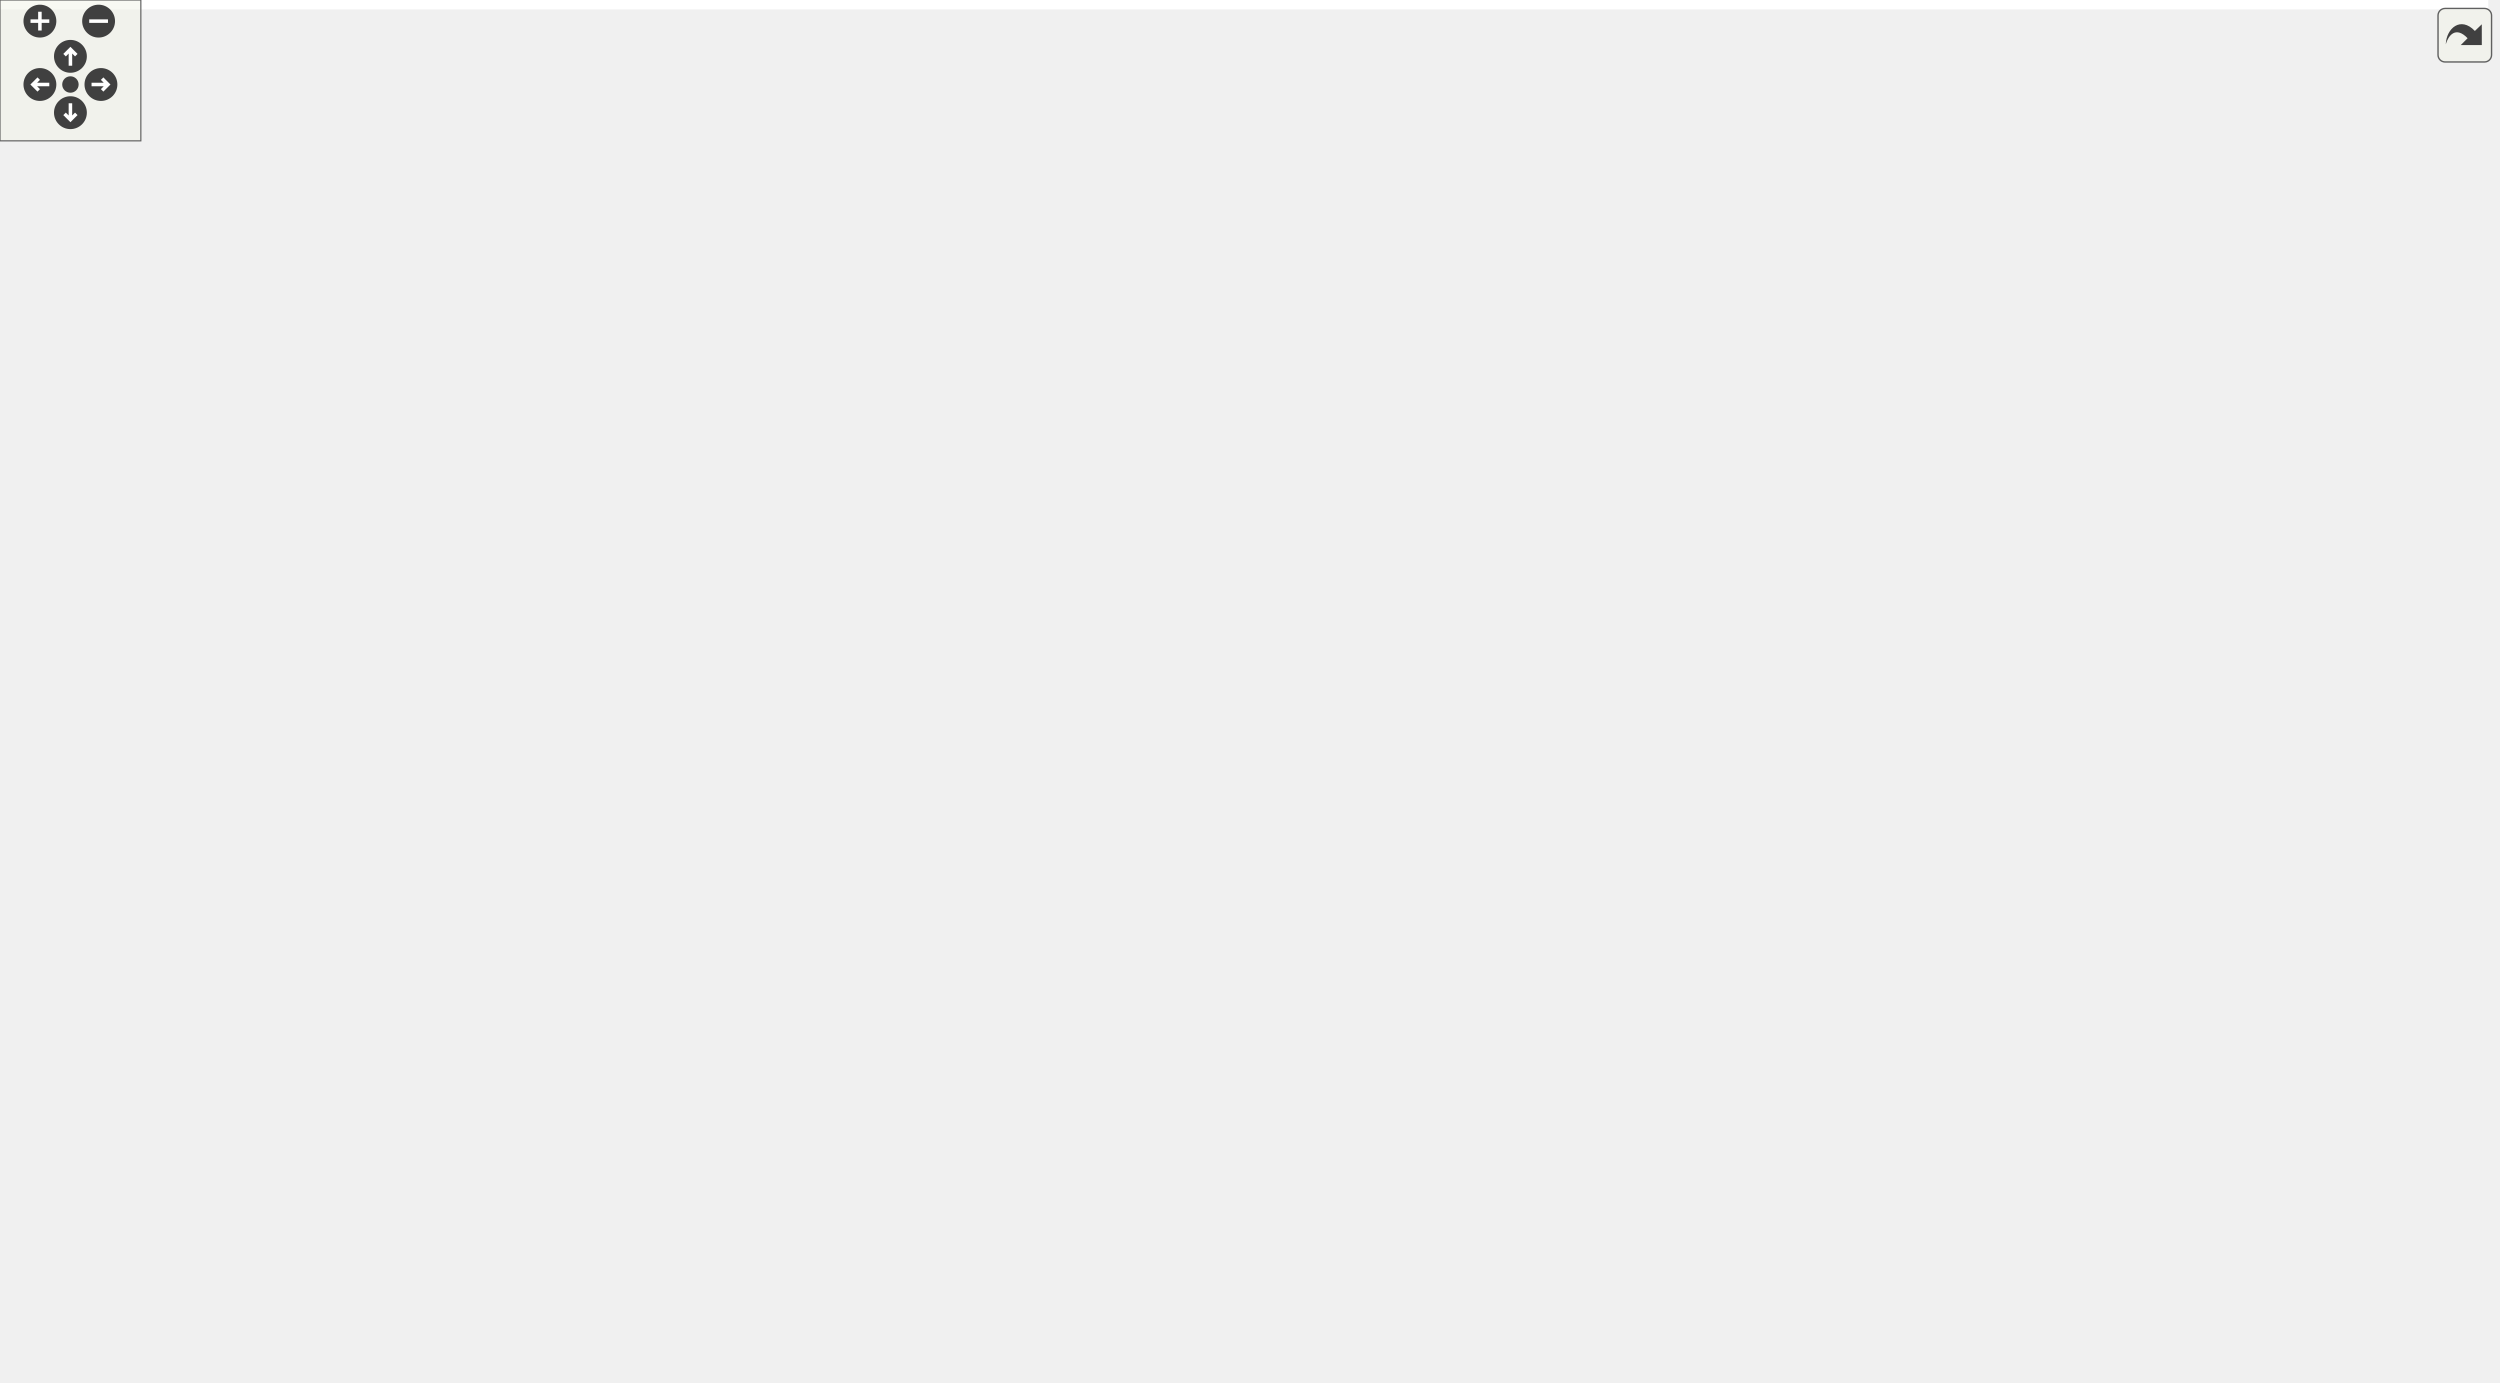
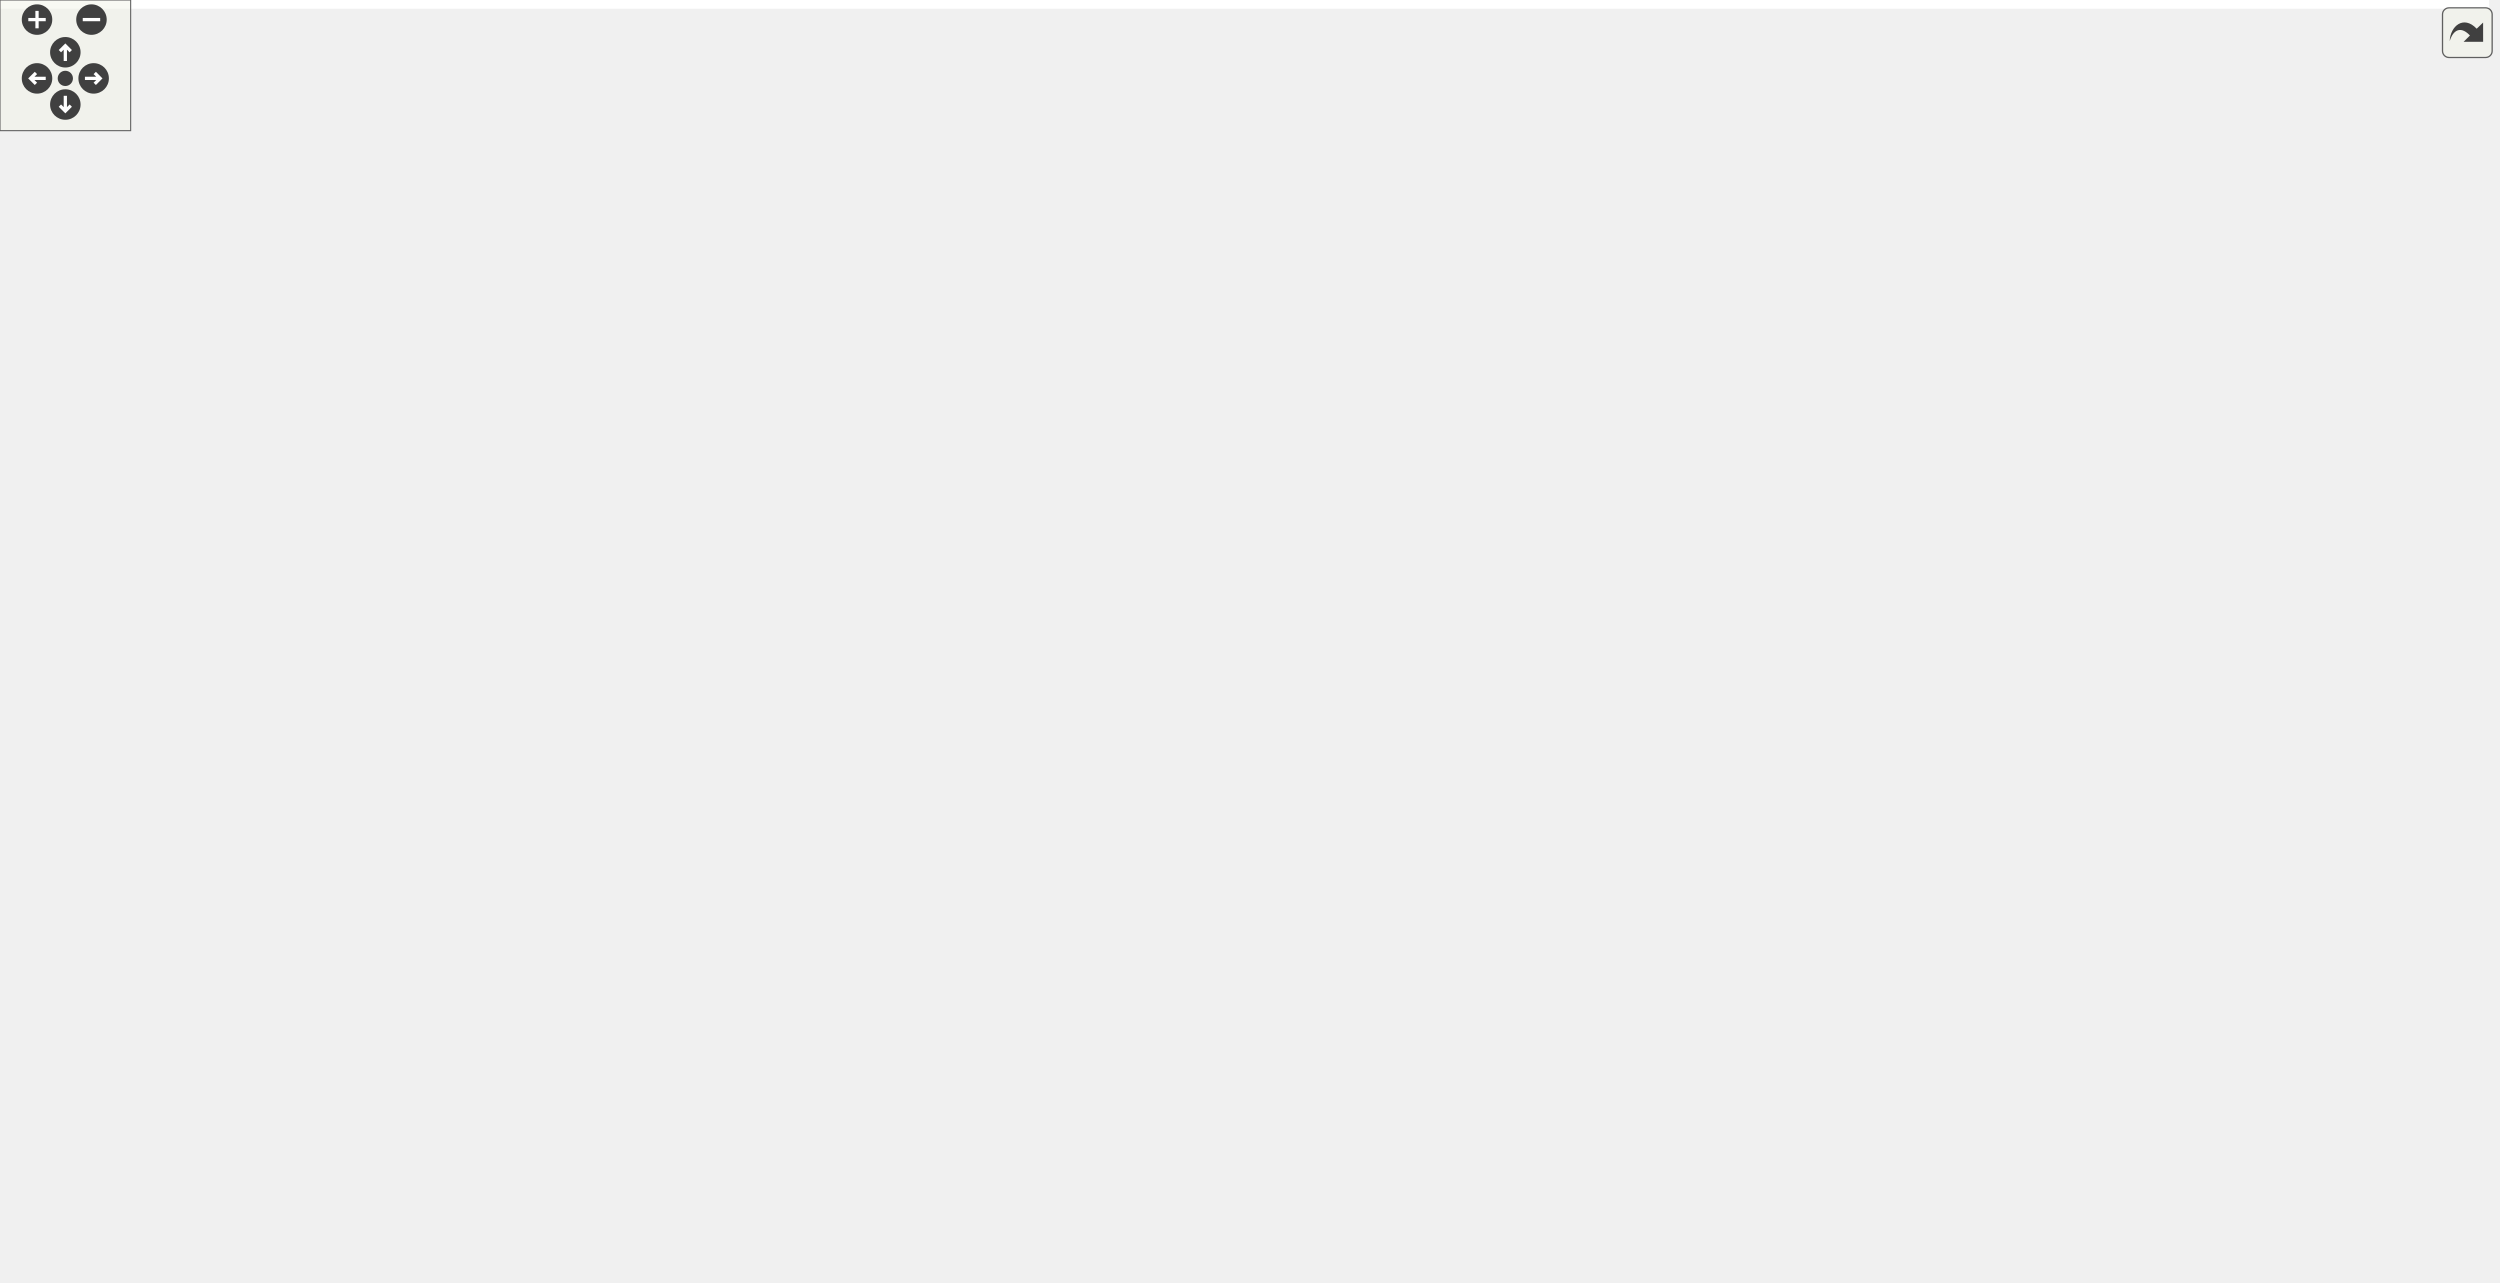
<svg xmlns="http://www.w3.org/2000/svg" xmlns:xlink="http://www.w3.org/1999/xlink" id="main" version="1.1" xml:space="preserve">
  <style type="text/css">
.edge:hover path { stroke: red; }
.edge:hover polygon { stroke: red; fill: red; }
</style>
  <defs>
    <circle id="rim" cx="0" cy="0" r="7" />
    <circle id="rim2" cx="0" cy="0" r="3.5" />
    <g id="zoomPlus">
      <use xlink:href="#rim" fill="#404040">
        <set attributeName="fill" to="#808080" begin="zoomplus.mouseover" end="zoomplus.mouseout" />
      </use>
      <path d="M-4,0h8M0,-4v8" fill="none" stroke="white" stroke-width="1.5" pointer-events="none" />
    </g>
    <g id="zoomMin">
      <use xlink:href="#rim" fill="#404040">
        <set attributeName="fill" to="#808080" begin="zoomminus.mouseover" end="zoomminus.mouseout" />
      </use>
      <path d="M-4,0h8" fill="none" stroke="white" stroke-width="1.5" pointer-events="none" />
    </g>
    <g id="dirArrow">
      <path fill="none" stroke="white" stroke-width="1.5" d="M0,-3.0v7 M-2.5,-0.5L0,-3.0L2.5,-0.5" />
    </g>
    <g id="resetDef">
      <use xlink:href="#rim2" fill="#404040">
        <set attributeName="fill" to="#808080" begin="reset.mouseover" end="reset.mouseout" />
      </use>
    </g>
  </defs>
  <svg id="graph" class="graph">
    <g id="viewport">
-       <polygon fill="#ffffff" stroke="transparent" points="-4,4 -4,-528 1060,-528 1060,4 -4,4" />
+       <polygon fill="#ffffff" stroke="transparent" points="-4,4 -4,-528 1143,-528 1143,4 -4,4" />
      <g id="node1" class="node">
        <g id="a_node1">
          <a xlink:title=" ">
-             <polygon fill="#bfbfbf" stroke="#000000" points="286,-504.5 286,-523.5 360,-523.5 360,-504.5 286,-504.5" />
-             <text text-anchor="middle" x="323" y="-511.5" font-family="Helvetica,sans-Serif" font-size="10.00" fill="#000000">parser/AST.c</text>
+             <polygon fill="#bfbfbf" stroke="#000000" points="813,-504.5 813,-523.5 887,-523.5 887,-504.5 813,-504.5" />
+             <text text-anchor="middle" x="850" y="-511.5" font-family="Helvetica,sans-Serif" font-size="10.00" fill="#000000">parser/AST.c</text>
          </a>
        </g>
      </g>
      <g id="node2" class="node">
        <g id="a_node2">
          <a xlink:href="AST_8h.html" target="_top" xlink:title=" ">
            <polygon fill="#ffffff" stroke="#000000" points="28,-392.5 28,-411.5 72,-411.5 72,-392.5 28,-392.5" />
            <text text-anchor="middle" x="50" y="-399.5" font-family="Helvetica,sans-Serif" font-size="10.00" fill="#000000">AST.h</text>
          </a>
        </g>
      </g>
      <g id="edge1" class="edge">
-         <path fill="none" stroke="#191970" d="M285.618,-509.284C231.154,-501.898 133.186,-486.514 103,-468 84.297,-456.529 69.383,-435.99 60.2,-420.862" />
-         <polygon fill="#191970" stroke="#191970" points="63.034,-418.77 55.01,-411.851 56.968,-422.263 63.034,-418.77" />
+         <path fill="none" stroke="#191970" d="M812.726,-510.865C701.457,-501.114 362.292,-468.535 86,-412 84.749,-411.744 83.477,-411.468 82.196,-411.177" />
+         <polygon fill="#191970" stroke="#191970" points="82.902,-407.746 72.352,-408.724 81.209,-414.538 82.902,-407.746" />
      </g>
      <g id="node3" class="node">
        <g id="a_node3">
          <a xlink:title=" ">
-             <polygon fill="#ffffff" stroke="#bfbfbf" points="147.5,-.5 147.5,-19.5 196.5,-19.5 196.5,-.5 147.5,-.5" />
-             <text text-anchor="middle" x="172" y="-7.5" font-family="Helvetica,sans-Serif" font-size="10.00" fill="#000000">stdint.h</text>
-           </a>
-         </g>
-       </g>
-       <g id="edge40" class="edge">
-         <path fill="none" stroke="#191970" d="M285.575,-509.417C226.182,-501.742 113.344,-485.41 77,-468 36.35,-448.527 0,-447.073 0,-402 0,-402 0,-402 0,-122 0,-56.993 87.347,-27.76 137.55,-16.326" />
-         <polygon fill="#191970" stroke="#191970" points="138.32,-19.741 147.357,-14.211 136.843,-12.899 138.32,-19.741" />
+             <polygon fill="#ffffff" stroke="#bfbfbf" points="88.5,-.5 88.5,-19.5 137.5,-19.5 137.5,-.5 88.5,-.5" />
+             <text text-anchor="middle" x="113" y="-7.5" font-family="Helvetica,sans-Serif" font-size="10.00" fill="#000000">stdint.h</text>
+           </a>
+         </g>
+       </g>
+       <g id="edge43" class="edge">
+         <path fill="none" stroke="#191970" d="M812.93,-513.08C649.329,-508.536 0,-485.26 0,-402 0,-402 0,-402 0,-122 0,-75.544 48.774,-41.787 82.234,-24.095" />
+         <polygon fill="#191970" stroke="#191970" points="83.882,-27.184 91.213,-19.534 80.712,-20.943 83.882,-27.184" />
      </g>
      <g id="node4" class="node">
        <g id="a_node4">
          <a xlink:href="token_8h.html" target="_top" xlink:title=" ">
-             <polygon fill="#ffffff" stroke="#000000" points="298.5,-336.5 298.5,-355.5 347.5,-355.5 347.5,-336.5 298.5,-336.5" />
-             <text text-anchor="middle" x="323" y="-343.5" font-family="Helvetica,sans-Serif" font-size="10.00" fill="#000000">token.h</text>
-           </a>
-         </g>
-       </g>
-       <g id="edge38" class="edge">
-         <path fill="none" stroke="#191970" d="M323,-504.486C323,-477.929 323,-402.565 323,-366.166" />
-         <polygon fill="#191970" stroke="#191970" points="326.5,-365.828 323,-355.828 319.5,-365.828 326.5,-365.828" />
+             <polygon fill="#ffffff" stroke="#000000" points="436.5,-336.5 436.5,-355.5 485.5,-355.5 485.5,-336.5 436.5,-336.5" />
+             <text text-anchor="middle" x="461" y="-343.5" font-family="Helvetica,sans-Serif" font-size="10.00" fill="#000000">token.h</text>
+           </a>
+         </g>
+       </g>
+       <g id="edge41" class="edge">
+         <path fill="none" stroke="#191970" d="M827.971,-504.486C762.599,-476.253 569.5,-392.859 492.865,-359.762" />
+         <polygon fill="#191970" stroke="#191970" points="493.838,-356.369 483.269,-355.618 491.062,-362.796 493.838,-356.369" />
      </g>
      <g id="node11" class="node">
        <g id="a_node11">
          <a xlink:title=" ">
-             <polygon fill="#ffffff" stroke="#bfbfbf" points="821,-.5 821,-19.5 877,-19.5 877,-.5 821,-.5" />
-             <text text-anchor="middle" x="849" y="-7.5" font-family="Helvetica,sans-Serif" font-size="10.00" fill="#000000">stdbool.h</text>
-           </a>
-         </g>
-       </g>
-       <g id="edge39" class="edge">
-         <path fill="none" stroke="#191970" d="M360.246,-511.868C459.327,-505.979 727.695,-488.561 814,-468 892.038,-449.409 982,-482.222 982,-402 982,-402 982,-402 982,-122 982,-71.909 926.119,-39.698 886.801,-23.233" />
-         <polygon fill="#191970" stroke="#191970" points="887.79,-19.859 877.206,-19.386 885.185,-26.356 887.79,-19.859" />
+             <polygon fill="#ffffff" stroke="#bfbfbf" points="828,-.5 828,-19.5 884,-19.5 884,-.5 828,-.5" />
+             <text text-anchor="middle" x="856" y="-7.5" font-family="Helvetica,sans-Serif" font-size="10.00" fill="#000000">stdbool.h</text>
+           </a>
+         </g>
+       </g>
+       <g id="edge42" class="edge">
+         <path fill="none" stroke="#191970" d="M887.45,-511.239C949.049,-504.437 1065,-481.124 1065,-402 1065,-402 1065,-402 1065,-122 1065,-45.496 954.858,-21.044 894.488,-13.387" />
+         <polygon fill="#191970" stroke="#191970" points="894.526,-9.868 884.187,-12.182 893.712,-16.82 894.526,-9.868" />
      </g>
      <g id="node13" class="node">
        <g id="a_node13">
          <a xlink:title=" ">
-             <polygon fill="#ffffff" stroke="#bfbfbf" points="636,-56.5 636,-75.5 684,-75.5 684,-56.5 636,-56.5" />
-             <text text-anchor="middle" x="660" y="-63.5" font-family="Helvetica,sans-Serif" font-size="10.00" fill="#000000">stdlib.h</text>
-           </a>
-         </g>
-       </g>
-       <g id="edge42" class="edge">
-         <path fill="none" stroke="#191970" d="M360.448,-511.24C494.709,-500.853 944,-461.637 944,-402 944,-402 944,-402 944,-234 944,-119.103 769.677,-81.12 694.182,-70.058" />
-         <polygon fill="#191970" stroke="#191970" points="694.601,-66.583 684.214,-68.671 693.636,-73.516 694.601,-66.583" />
-       </g>
-       <g id="node19" class="node">
-         <g id="a_node19">
+             <polygon fill="#ffffff" stroke="#bfbfbf" points="946,-56.5 946,-75.5 994,-75.5 994,-56.5 946,-56.5" />
+             <text text-anchor="middle" x="970" y="-63.5" font-family="Helvetica,sans-Serif" font-size="10.00" fill="#000000">stdlib.h</text>
+           </a>
+         </g>
+       </g>
+       <g id="edge45" class="edge">
+         <path fill="none" stroke="#191970" d="M887.105,-507.648C939.007,-496.395 1027,-467.638 1027,-402 1027,-402 1027,-402 1027,-234 1027,-177.273 997.496,-115.212 980.942,-84.855" />
+         <polygon fill="#191970" stroke="#191970" points="983.826,-82.842 975.885,-75.829 977.719,-86.263 983.826,-82.842" />
+       </g>
+       <g id="node20" class="node">
+         <g id="a_node20">
          <a xlink:href="parser_8h.html" target="_top" xlink:title=" ">
-             <polygon fill="#ffffff" stroke="#000000" points="112.5,-448.5 112.5,-467.5 163.5,-467.5 163.5,-448.5 112.5,-448.5" />
-             <text text-anchor="middle" x="138" y="-455.5" font-family="Helvetica,sans-Serif" font-size="10.00" fill="#000000">parser.h</text>
-           </a>
-         </g>
-       </g>
-       <g id="edge31" class="edge">
-         <path fill="none" stroke="#191970" d="M291.197,-504.373C258.523,-494.483 207.757,-479.116 173.72,-468.812" />
-         <polygon fill="#191970" stroke="#191970" points="174.317,-465.337 163.732,-465.789 172.289,-472.036 174.317,-465.337" />
-       </g>
-       <g id="node21" class="node">
-         <g id="a_node21">
-           <a xlink:title=" ">
-             <polygon fill="#ffffff" stroke="#bfbfbf" points="1010,-448.5 1010,-467.5 1056,-467.5 1056,-448.5 1010,-448.5" />
-             <text text-anchor="middle" x="1033" y="-455.5" font-family="Helvetica,sans-Serif" font-size="10.00" fill="#000000">stdio.h</text>
-           </a>
-         </g>
-       </g>
-       <g id="edge41" class="edge">
-         <path fill="none" stroke="#191970" d="M360.13,-512.421C482.444,-507.071 871.981,-488.792 996,-468 997.255,-467.79 998.529,-467.555 999.812,-467.3" />
-         <polygon fill="#191970" stroke="#191970" points="1000.697,-470.689 1009.665,-465.048 999.136,-463.865 1000.697,-470.689" />
+             <polygon fill="#ffffff" stroke="#000000" points="824.5,-448.5 824.5,-467.5 875.5,-467.5 875.5,-448.5 824.5,-448.5" />
+             <text text-anchor="middle" x="850" y="-455.5" font-family="Helvetica,sans-Serif" font-size="10.00" fill="#000000">parser.h</text>
+           </a>
+         </g>
+       </g>
+       <g id="edge34" class="edge">
+         <path fill="none" stroke="#191970" d="M850,-504.245C850,-496.938 850,-486.694 850,-477.705" />
+         <polygon fill="#191970" stroke="#191970" points="853.5,-477.643 850,-467.643 846.5,-477.643 853.5,-477.643" />
+       </g>
+       <g id="node22" class="node">
+         <g id="a_node22">
+           <a xlink:title=" ">
+             <polygon fill="#ffffff" stroke="#bfbfbf" points="1093,-448.5 1093,-467.5 1139,-467.5 1139,-448.5 1093,-448.5" />
+             <text text-anchor="middle" x="1116" y="-455.5" font-family="Helvetica,sans-Serif" font-size="10.00" fill="#000000">stdio.h</text>
+           </a>
+         </g>
+       </g>
+       <g id="edge44" class="edge">
+         <path fill="none" stroke="#191970" d="M887.048,-507.334C932.466,-498.983 1011.698,-483.836 1079,-468 1080.275,-467.7 1081.573,-467.387 1082.883,-467.065" />
+         <polygon fill="#191970" stroke="#191970" points="1084.151,-470.353 1092.967,-464.476 1082.411,-463.572 1084.151,-470.353" />
      </g>
      <g id="edge2" class="edge">
-         <path fill="none" stroke="#191970" d="M50.86,-392.421C52.519,-373.08 56,-327.971 56,-290 56,-290 56,-290 56,-122 56,-89.778 63.963,-79.507 86,-56 100.266,-40.783 120.716,-29.559 138.095,-22.009" />
-         <polygon fill="#191970" stroke="#191970" points="139.459,-25.233 147.375,-18.191 136.796,-18.759 139.459,-25.233" />
+         <path fill="none" stroke="#191970" d="M48.281,-392.449C44.963,-373.157 38,-328.134 38,-290 38,-290 38,-290 38,-122 38,-90.787 44.561,-81.886 62,-56 69.703,-44.566 80.851,-34.077 90.762,-26.011" />
+         <polygon fill="#191970" stroke="#191970" points="92.951,-28.743 98.692,-19.839 88.651,-23.219 92.951,-28.743" />
      </g>
      <g id="edge3" class="edge">
-         <path fill="none" stroke="#191970" d="M72.341,-397.417C119.934,-387.654 231.606,-364.748 288.448,-353.088" />
-         <polygon fill="#191970" stroke="#191970" points="289.303,-356.485 298.395,-351.047 287.896,-349.628 289.303,-356.485" />
-       </g>
-       <g id="edge30" class="edge">
-         <path fill="none" stroke="#191970" d="M298.396,-339.562C256.548,-326.957 176,-294.8 176,-234 176,-234 176,-234 176,-178 176,-124.473 173.946,-61.38 172.781,-29.926" />
-         <polygon fill="#191970" stroke="#191970" points="176.276,-29.705 172.398,-19.845 169.281,-29.971 176.276,-29.705" />
+         <path fill="none" stroke="#191970" d="M72.097,-398.989C139.745,-389.772 344.383,-361.889 426.427,-350.711" />
+         <polygon fill="#191970" stroke="#191970" points="427.052,-354.158 436.488,-349.34 426.107,-347.222 427.052,-354.158" />
+       </g>
+       <g id="edge33" class="edge">
+         <path fill="none" stroke="#191970" d="M436.323,-343.446C357.048,-334.567 114,-301.814 114,-234 114,-234 114,-234 114,-122 114,-89.71 113.579,-52.186 113.284,-29.804" />
+         <polygon fill="#191970" stroke="#191970" points="116.78,-29.539 113.143,-19.588 109.781,-29.635 116.78,-29.539" />
      </g>
      <g id="node5" class="node">
        <g id="a_node5">
          <a xlink:href="builtins_8h.html" target="_top" xlink:title=" ">
-             <polygon fill="#ffffff" stroke="#000000" points="394,-280.5 394,-299.5 450,-299.5 450,-280.5 394,-280.5" />
-             <text text-anchor="middle" x="422" y="-287.5" font-family="Helvetica,sans-Serif" font-size="10.00" fill="#000000">builtins.h</text>
+             <polygon fill="#ffffff" stroke="#000000" points="433,-280.5 433,-299.5 489,-299.5 489,-280.5 433,-280.5" />
+             <text text-anchor="middle" x="461" y="-287.5" font-family="Helvetica,sans-Serif" font-size="10.00" fill="#000000">builtins.h</text>
          </a>
        </g>
      </g>
      <g id="edge4" class="edge">
-         <path fill="none" stroke="#191970" d="M340.245,-336.245C355.576,-327.573 378.22,-314.764 395.792,-304.825" />
-         <polygon fill="#191970" stroke="#191970" points="397.972,-307.613 404.953,-299.643 394.526,-301.52 397.972,-307.613" />
-       </g>
-       <g id="edge29" class="edge">
-         <path fill="none" stroke="#191970" d="M347.834,-343.581C454.452,-332.87 868,-287.852 868,-234 868,-234 868,-234 868,-122 868,-89.269 860.015,-51.905 854.398,-29.672" />
-         <polygon fill="#191970" stroke="#191970" points="857.729,-28.576 851.803,-19.793 850.958,-30.355 857.729,-28.576" />
+         <path fill="none" stroke="#191970" d="M461,-336.245C461,-328.938 461,-318.694 461,-309.705" />
+         <polygon fill="#191970" stroke="#191970" points="464.5,-309.643 461,-299.643 457.5,-309.643 464.5,-309.643" />
+       </g>
+       <g id="edge32" class="edge">
+         <path fill="none" stroke="#191970" d="M485.623,-345.242C579.945,-341.684 913,-322.829 913,-234 913,-234 913,-234 913,-122 913,-85.183 888.232,-48.238 871.35,-27.331" />
+         <polygon fill="#191970" stroke="#191970" points="874.013,-25.06 864.906,-19.646 868.649,-29.557 874.013,-25.06" />
      </g>
      <g id="node6" class="node">
        <g id="a_node6">
          <a xlink:href="builtinutils_8h.html" target="_top" xlink:title=" ">
-             <polygon fill="#ffffff" stroke="#000000" points="293,-.5 293,-19.5 361,-19.5 361,-.5 293,-.5" />
-             <text text-anchor="middle" x="327" y="-7.5" font-family="Helvetica,sans-Serif" font-size="10.00" fill="#000000">builtinutils.h</text>
+             <polygon fill="#ffffff" stroke="#000000" points="156,-.5 156,-19.5 224,-19.5 224,-.5 156,-.5" />
+             <text text-anchor="middle" x="190" y="-7.5" font-family="Helvetica,sans-Serif" font-size="10.00" fill="#000000">builtinutils.h</text>
          </a>
        </g>
      </g>
      <g id="edge5" class="edge">
-         <path fill="none" stroke="#191970" d="M393.763,-285.931C352.448,-279.334 278.713,-264.903 263,-244 211.838,-175.939 281.396,-69.442 312.912,-27.662" />
-         <polygon fill="#191970" stroke="#191970" points="315.833,-29.606 319.173,-19.551 310.292,-25.329 315.833,-29.606" />
+         <path fill="none" stroke="#191970" d="M432.852,-289.388C370.974,-287.402 226.132,-279.031 195,-244 140.638,-182.83 168.714,-73.084 183.165,-29.048" />
+         <polygon fill="#191970" stroke="#191970" points="186.486,-30.155 186.408,-19.56 179.862,-27.891 186.486,-30.155" />
      </g>
      <g id="node7" class="node">
        <g id="a_node7">
-           <a xlink:href="helios__code_8h.html" target="_top" xlink:title=" ">
-             <polygon fill="#ffffff" stroke="#000000" points="416.5,-224.5 416.5,-243.5 493.5,-243.5 493.5,-224.5 416.5,-224.5" />
-             <text text-anchor="middle" x="455" y="-231.5" font-family="Helvetica,sans-Serif" font-size="10.00" fill="#000000">helios_code.h</text>
+           <a xlink:href="helios__boolean_8h.html" target="_top" xlink:title=" ">
+             <polygon fill="#ffffff" stroke="#000000" points="682.5,-224.5 682.5,-243.5 771.5,-243.5 771.5,-224.5 682.5,-224.5" />
+             <text text-anchor="middle" x="727" y="-231.5" font-family="Helvetica,sans-Serif" font-size="10.00" fill="#000000">helios_boolean.h</text>
          </a>
        </g>
      </g>
      <g id="edge6" class="edge">
-         <path fill="none" stroke="#191970" d="M427.748,-280.245C432.243,-272.617 438.625,-261.788 444.082,-252.527" />
-         <polygon fill="#191970" stroke="#191970" points="447.256,-254.035 449.318,-243.643 441.225,-250.481 447.256,-254.035" />
+         <path fill="none" stroke="#191970" d="M489.467,-284.007C532.996,-274.843 616.882,-257.183 672.409,-245.493" />
+         <polygon fill="#191970" stroke="#191970" points="673.366,-248.868 682.431,-243.383 671.924,-242.018 673.366,-248.868" />
      </g>
      <g id="node8" class="node">
        <g id="a_node8">
          <a xlink:href="helios__object_8h.html" target="_top" xlink:title=" ">
-             <polygon fill="#ffffff" stroke="#000000" points="414,-168.5 414,-187.5 496,-187.5 496,-168.5 414,-168.5" />
-             <text text-anchor="middle" x="455" y="-175.5" font-family="Helvetica,sans-Serif" font-size="10.00" fill="#000000">helios_object.h</text>
-           </a>
-         </g>
-       </g>
-       <g id="edge23" class="edge">
-         <path fill="none" stroke="#191970" d="M416.412,-280.26C409.623,-267.072 400.009,-243.003 408,-224 412.998,-212.115 422.731,-201.765 432.05,-193.908" />
-         <polygon fill="#191970" stroke="#191970" points="434.296,-196.595 440.003,-187.669 429.975,-191.087 434.296,-196.595" />
+             <polygon fill="#ffffff" stroke="#000000" points="454,-168.5 454,-187.5 536,-187.5 536,-168.5 454,-168.5" />
+             <text text-anchor="middle" x="495" y="-175.5" font-family="Helvetica,sans-Serif" font-size="10.00" fill="#000000">helios_object.h</text>
+           </a>
+         </g>
+       </g>
+       <g id="edge26" class="edge">
+         <path fill="none" stroke="#191970" d="M455.382,-280.247C448.56,-267.046 438.909,-242.961 447,-224 452.116,-212.012 462.058,-201.65 471.573,-193.811" />
+         <polygon fill="#191970" stroke="#191970" points="473.88,-196.453 479.693,-187.595 469.625,-190.895 473.88,-196.453" />
      </g>
      <g id="node10" class="node">
        <g id="a_node10">
          <a xlink:href="helios__memory_8h.html" target="_top" xlink:title=" ">
-             <polygon fill="#ffffff" stroke="#000000" points="377,-56.5 377,-75.5 467,-75.5 467,-56.5 377,-56.5" />
-             <text text-anchor="middle" x="422" y="-63.5" font-family="Helvetica,sans-Serif" font-size="10.00" fill="#000000">helios_memory.h</text>
-           </a>
-         </g>
-       </g>
-       <g id="edge26" class="edge">
-         <path fill="none" stroke="#191970" d="M450.1,-288.792C535.404,-284.84 787.029,-270.973 811,-244 911.274,-131.169 607.131,-85.3 477.523,-71.187" />
-         <polygon fill="#191970" stroke="#191970" points="477.703,-67.686 467.389,-70.11 476.963,-74.647 477.703,-67.686" />
+             <polygon fill="#ffffff" stroke="#000000" points="221,-56.5 221,-75.5 311,-75.5 311,-56.5 221,-56.5" />
+             <text text-anchor="middle" x="266" y="-63.5" font-family="Helvetica,sans-Serif" font-size="10.00" fill="#000000">helios_memory.h</text>
+           </a>
+         </g>
+       </g>
+       <g id="edge29" class="edge">
+         <path fill="none" stroke="#191970" d="M432.85,-289.211C373.21,-286.884 237.27,-277.898 209,-244 168.575,-195.527 222.49,-117.95 250.72,-83.483" />
+         <polygon fill="#191970" stroke="#191970" points="253.513,-85.599 257.271,-75.692 248.156,-81.094 253.513,-85.599" />
      </g>
      <g id="node14" class="node">
        <g id="a_node14">
-           <a xlink:href="helios__float_8h.html" target="_top" xlink:title=" ">
-             <polygon fill="#ffffff" stroke="#000000" points="512,-224.5 512,-243.5 586,-243.5 586,-224.5 512,-224.5" />
-             <text text-anchor="middle" x="549" y="-231.5" font-family="Helvetica,sans-Serif" font-size="10.00" fill="#000000">helios_float.h</text>
-           </a>
-         </g>
-       </g>
-       <g id="edge16" class="edge">
-         <path fill="none" stroke="#191970" d="M443.832,-280.373C464.31,-271.344 495.14,-257.749 518.132,-247.611" />
-         <polygon fill="#191970" stroke="#191970" points="519.715,-250.738 527.453,-243.501 516.891,-244.333 519.715,-250.738" />
+           <a xlink:href="helios__code_8h.html" target="_top" xlink:title=" ">
+             <polygon fill="#ffffff" stroke="#000000" points="456.5,-224.5 456.5,-243.5 533.5,-243.5 533.5,-224.5 456.5,-224.5" />
+             <text text-anchor="middle" x="495" y="-231.5" font-family="Helvetica,sans-Serif" font-size="10.00" fill="#000000">helios_code.h</text>
+           </a>
+         </g>
+       </g>
+       <g id="edge17" class="edge">
+         <path fill="none" stroke="#191970" d="M466.922,-280.245C471.603,-272.537 478.267,-261.56 483.929,-252.235" />
+         <polygon fill="#191970" stroke="#191970" points="486.947,-254.007 489.146,-243.643 480.964,-250.374 486.947,-254.007" />
      </g>
      <g id="node15" class="node">
        <g id="a_node15">
-           <a xlink:href="helios__hashmap_8h.html" target="_top" xlink:title=" ">
-             <polygon fill="#ffffff" stroke="#000000" points="706.5,-224.5 706.5,-243.5 801.5,-243.5 801.5,-224.5 706.5,-224.5" />
-             <text text-anchor="middle" x="754" y="-231.5" font-family="Helvetica,sans-Serif" font-size="10.00" fill="#000000">helios_hashmap.h</text>
-           </a>
-         </g>
-       </g>
-       <g id="edge18" class="edge">
-         <path fill="none" stroke="#191970" d="M450.12,-285.372C498.255,-277.433 599.789,-260.617 696.477,-244.079" />
-         <polygon fill="#191970" stroke="#191970" points="697.153,-247.514 706.419,-242.377 695.972,-240.615 697.153,-247.514" />
+           <a xlink:href="helios__float_8h.html" target="_top" xlink:title=" ">
+             <polygon fill="#ffffff" stroke="#000000" points="552,-224.5 552,-243.5 626,-243.5 626,-224.5 552,-224.5" />
+             <text text-anchor="middle" x="589" y="-231.5" font-family="Helvetica,sans-Serif" font-size="10.00" fill="#000000">helios_float.h</text>
+           </a>
+         </g>
+       </g>
+       <g id="edge19" class="edge">
+         <path fill="none" stroke="#191970" d="M483.004,-280.373C503.644,-271.344 534.716,-257.749 557.889,-247.611" />
+         <polygon fill="#191970" stroke="#191970" points="559.524,-250.716 567.283,-243.501 556.719,-244.303 559.524,-250.716" />
      </g>
      <g id="node16" class="node">
        <g id="a_node16">
-           <a xlink:href="helios__integer_8h.html" target="_top" xlink:title=" ">
-             <polygon fill="#ffffff" stroke="#000000" points="604,-224.5 604,-243.5 688,-243.5 688,-224.5 604,-224.5" />
-             <text text-anchor="middle" x="646" y="-231.5" font-family="Helvetica,sans-Serif" font-size="10.00" fill="#000000">helios_integer.h</text>
+           <a xlink:href="helios__hashmap_8h.html" target="_top" xlink:title=" ">
+             <polygon fill="#ffffff" stroke="#000000" points="789.5,-224.5 789.5,-243.5 884.5,-243.5 884.5,-224.5 789.5,-224.5" />
+             <text text-anchor="middle" x="837" y="-231.5" font-family="Helvetica,sans-Serif" font-size="10.00" fill="#000000">helios_hashmap.h</text>
          </a>
        </g>
      </g>
      <g id="edge21" class="edge">
-         <path fill="none" stroke="#191970" d="M450.37,-282.908C487.473,-273.632 553.024,-257.244 597.941,-246.015" />
-         <polygon fill="#191970" stroke="#191970" points="598.905,-249.382 607.758,-243.561 597.207,-242.591 598.905,-249.382" />
+         <path fill="none" stroke="#191970" d="M489.301,-286.26C543.524,-279.024 666.043,-262.336 779.147,-244.261" />
+         <polygon fill="#191970" stroke="#191970" points="780.041,-247.662 789.36,-242.621 778.931,-240.751 780.041,-247.662" />
      </g>
      <g id="node17" class="node">
        <g id="a_node17">
-           <a xlink:href="helios__string_8h.html" target="_top" xlink:title=" ">
-             <polygon fill="#ffffff" stroke="#000000" points="280,-224.5 280,-243.5 360,-243.5 360,-224.5 280,-224.5" />
-             <text text-anchor="middle" x="320" y="-231.5" font-family="Helvetica,sans-Serif" font-size="10.00" fill="#000000">helios_string.h</text>
+           <a xlink:href="helios__integer_8h.html" target="_top" xlink:title=" ">
+             <polygon fill="#ffffff" stroke="#000000" points="218,-224.5 218,-243.5 302,-243.5 302,-224.5 218,-224.5" />
+             <text text-anchor="middle" x="260" y="-231.5" font-family="Helvetica,sans-Serif" font-size="10.00" fill="#000000">helios_integer.h</text>
          </a>
        </g>
      </g>
      <g id="edge24" class="edge">
-         <path fill="none" stroke="#191970" d="M404.233,-280.245C388.291,-271.493 364.674,-258.527 346.501,-248.55" />
-         <polygon fill="#191970" stroke="#191970" points="348.014,-245.387 337.563,-243.643 344.645,-251.523 348.014,-245.387" />
+         <path fill="none" stroke="#191970" d="M432.628,-282.095C399.18,-272.776 343.202,-257.181 304.087,-246.283" />
+         <polygon fill="#191970" stroke="#191970" points="304.854,-242.863 294.282,-243.551 302.976,-249.607 304.854,-242.863" />
      </g>
      <g id="node18" class="node">
        <g id="a_node18">
+           <a xlink:href="helios__string_8h.html" target="_top" xlink:title=" ">
+             <polygon fill="#ffffff" stroke="#000000" points="320,-224.5 320,-243.5 400,-243.5 400,-224.5 320,-224.5" />
+             <text text-anchor="middle" x="360" y="-231.5" font-family="Helvetica,sans-Serif" font-size="10.00" fill="#000000">helios_string.h</text>
+           </a>
+         </g>
+       </g>
+       <g id="edge27" class="edge">
+         <path fill="none" stroke="#191970" d="M443.407,-280.245C427.621,-271.493 404.236,-258.527 386.241,-248.55" />
+         <polygon fill="#191970" stroke="#191970" points="387.834,-245.431 377.391,-243.643 384.44,-251.553 387.834,-245.431" />
+       </g>
+       <g id="node19" class="node">
+         <g id="a_node19">
          <a xlink:href="serialize_8h.html" target="_top" xlink:title=" ">
-             <polygon fill="#ffffff" stroke="#000000" points="311.5,-168.5 311.5,-187.5 372.5,-187.5 372.5,-168.5 311.5,-168.5" />
-             <text text-anchor="middle" x="342" y="-175.5" font-family="Helvetica,sans-Serif" font-size="10.00" fill="#000000">serialize.h</text>
-           </a>
-         </g>
-       </g>
-       <g id="edge27" class="edge">
-         <path fill="none" stroke="#191970" d="M393.858,-285.485C354.369,-278.509 285.681,-263.819 271,-244 255.9,-223.614 283.2,-204.352 308.203,-191.959" />
-         <polygon fill="#191970" stroke="#191970" points="310.015,-194.975 317.58,-187.557 307.041,-188.638 310.015,-194.975" />
+             <polygon fill="#ffffff" stroke="#000000" points="589.5,-168.5 589.5,-187.5 650.5,-187.5 650.5,-168.5 589.5,-168.5" />
+             <text text-anchor="middle" x="620" y="-175.5" font-family="Helvetica,sans-Serif" font-size="10.00" fill="#000000">serialize.h</text>
+           </a>
+         </g>
+       </g>
+       <g id="edge30" class="edge">
+         <path fill="none" stroke="#191970" d="M489.298,-286.68C533.902,-280.8 617.319,-266.962 635,-244 645.484,-230.384 639.094,-210.785 631.688,-196.482" />
+         <polygon fill="#191970" stroke="#191970" points="634.593,-194.512 626.593,-187.566 628.515,-197.985 634.593,-194.512" />
      </g>
      <g id="edge7" class="edge">
-         <path fill="none" stroke="#191970" d="M455,-224.245C455,-216.938 455,-206.694 455,-197.705" />
-         <polygon fill="#191970" stroke="#191970" points="458.5,-197.643 455,-187.643 451.5,-197.643 458.5,-197.643" />
+         <path fill="none" stroke="#191970" d="M687.381,-224.437C647.843,-214.893 586.993,-200.205 544.342,-189.91" />
+         <polygon fill="#191970" stroke="#191970" points="544.997,-186.468 534.455,-187.524 543.355,-193.272 544.997,-186.468" />
+       </g>
+       <g id="edge16" class="edge">
+         <path fill="none" stroke="#191970" d="M732.543,-224.375C752.267,-190.126 819.257,-73.802 845.414,-28.382" />
+         <polygon fill="#191970" stroke="#191970" points="848.52,-30.002 850.478,-19.589 842.454,-26.508 848.52,-30.002" />
      </g>
      <g id="node9" class="node">
        <g id="a_node9">
          <a xlink:href="helios__type_8h.html" target="_top" xlink:title=" ">
-             <polygon fill="#ffffff" stroke="#000000" points="385,-112.5 385,-131.5 459,-131.5 459,-112.5 385,-112.5" />
-             <text text-anchor="middle" x="422" y="-119.5" font-family="Helvetica,sans-Serif" font-size="10.00" fill="#000000">helios_type.h</text>
+             <polygon fill="#ffffff" stroke="#000000" points="458,-112.5 458,-131.5 532,-131.5 532,-112.5 458,-112.5" />
+             <text text-anchor="middle" x="495" y="-119.5" font-family="Helvetica,sans-Serif" font-size="10.00" fill="#000000">helios_type.h</text>
          </a>
        </g>
      </g>
      <g id="edge8" class="edge">
-         <path fill="none" stroke="#191970" d="M449.252,-168.245C444.757,-160.617 438.375,-149.788 432.918,-140.527" />
-         <polygon fill="#191970" stroke="#191970" points="435.775,-138.481 427.682,-131.643 429.744,-142.035 435.775,-138.481" />
+         <path fill="none" stroke="#191970" d="M495,-168.245C495,-160.938 495,-150.694 495,-141.705" />
+         <polygon fill="#191970" stroke="#191970" points="498.5,-141.643 495,-131.643 491.5,-141.643 498.5,-141.643" />
      </g>
      <g id="edge14" class="edge">
-         <path fill="none" stroke="#191970" d="M400.685,-112.451C356.313,-92.572 253.887,-46.685 202.526,-23.676" />
-         <polygon fill="#191970" stroke="#191970" points="203.818,-20.419 193.261,-19.525 200.956,-26.808 203.818,-20.419" />
+         <path fill="none" stroke="#191970" d="M457.828,-117.943C391.644,-110.394 256.183,-93.37 212,-76 181.492,-64.006 150.764,-41.52 131.813,-26.159" />
+         <polygon fill="#191970" stroke="#191970" points="133.91,-23.351 123.977,-19.666 129.444,-28.741 133.91,-23.351" />
      </g>
      <g id="edge9" class="edge">
-         <path fill="none" stroke="#191970" d="M422,-112.246C422,-104.938 422,-94.694 422,-85.705" />
-         <polygon fill="#191970" stroke="#191970" points="425.5,-85.643 422,-75.643 418.5,-85.643 425.5,-85.643" />
+         <path fill="none" stroke="#191970" d="M457.953,-112.94C419.045,-103.426 357.676,-88.419 314.835,-77.942" />
+         <polygon fill="#191970" stroke="#191970" points="315.455,-74.491 304.909,-75.515 313.792,-81.29 315.455,-74.491" />
      </g>
      <g id="edge15" class="edge">
-         <path fill="none" stroke="#191970" d="M459.188,-113.25C504.817,-102.514 581.552,-84.458 625.781,-74.052" />
-         <polygon fill="#191970" stroke="#191970" points="626.827,-77.401 635.759,-71.704 625.223,-70.587 626.827,-77.401" />
+         <path fill="none" stroke="#191970" d="M532.273,-117.606C622.025,-107.024 849.117,-80.251 935.724,-70.041" />
+         <polygon fill="#191970" stroke="#191970" points="936.286,-73.499 945.807,-68.852 935.466,-66.547 936.286,-73.499" />
      </g>
      <g id="edge13" class="edge">
-         <path fill="none" stroke="#191970" d="M379.308,-56.437C330.531,-45.511 251.655,-27.843 206.564,-17.742" />
-         <polygon fill="#191970" stroke="#191970" points="207.195,-14.297 196.672,-15.527 205.665,-21.128 207.195,-14.297" />
+         <path fill="none" stroke="#191970" d="M239.698,-56.373C214.095,-47.002 175.06,-32.715 147.087,-22.476" />
+         <polygon fill="#191970" stroke="#191970" points="148.288,-19.189 137.694,-19.038 145.882,-25.762 148.288,-19.189" />
      </g>
      <g id="edge10" class="edge">
-         <path fill="none" stroke="#191970" d="M405.452,-56.245C390.74,-47.573 369.011,-34.764 352.149,-24.825" />
-         <polygon fill="#191970" stroke="#191970" points="353.75,-21.706 343.358,-19.643 350.195,-27.736 353.75,-21.706" />
+         <path fill="none" stroke="#191970" d="M252.762,-56.245C241.319,-47.814 224.57,-35.473 211.252,-25.66" />
+         <polygon fill="#191970" stroke="#191970" points="213.213,-22.757 203.087,-19.643 209.061,-28.392 213.213,-22.757" />
      </g>
      <g id="edge11" class="edge">
-         <path fill="none" stroke="#191970" d="M467.292,-60.06C551.82,-48.974 732.145,-25.325 810.888,-14.998" />
-         <polygon fill="#191970" stroke="#191970" points="811.402,-18.461 820.862,-13.69 810.491,-11.52 811.402,-18.461" />
+         <path fill="none" stroke="#191970" d="M311.317,-61.699C423.624,-51.039 713.274,-23.547 817.728,-13.633" />
+         <polygon fill="#191970" stroke="#191970" points="818.196,-17.104 827.82,-12.675 817.534,-10.135 818.196,-17.104" />
      </g>
      <g id="node12" class="node">
        <g id="a_node12">
          <a xlink:title=" ">
-             <polygon fill="#ffffff" stroke="#bfbfbf" points="396,-.5 396,-19.5 448,-19.5 448,-.5 396,-.5" />
-             <text text-anchor="middle" x="422" y="-7.5" font-family="Helvetica,sans-Serif" font-size="10.00" fill="#000000">stddef.h</text>
+             <polygon fill="#ffffff" stroke="#bfbfbf" points="242,-.5 242,-19.5 294,-19.5 294,-.5 242,-.5" />
+             <text text-anchor="middle" x="268" y="-7.5" font-family="Helvetica,sans-Serif" font-size="10.00" fill="#000000">stddef.h</text>
          </a>
        </g>
      </g>
      <g id="edge12" class="edge">
-         <path fill="none" stroke="#191970" d="M422,-56.245C422,-48.938 422,-38.694 422,-29.705" />
-         <polygon fill="#191970" stroke="#191970" points="425.5,-29.643 422,-19.643 418.5,-29.643 425.5,-29.643" />
-       </g>
-       <g id="edge17" class="edge">
-         <path fill="none" stroke="#191970" d="M532.626,-224.245C518.069,-215.573 496.569,-202.764 479.885,-192.825" />
-         <polygon fill="#191970" stroke="#191970" points="481.568,-189.754 471.186,-187.643 477.986,-195.768 481.568,-189.754" />
-       </g>
-       <g id="edge19" class="edge">
-         <path fill="none" stroke="#191970" d="M706.292,-225.065C651.657,-214.832 562.48,-198.13 506.359,-187.619" />
-         <polygon fill="#191970" stroke="#191970" points="506.754,-184.132 496.28,-185.731 505.465,-191.013 506.754,-184.132" />
+         <path fill="none" stroke="#191970" d="M266.348,-56.245C266.609,-48.938 266.975,-38.694 267.296,-29.705" />
+         <polygon fill="#191970" stroke="#191970" points="270.796,-29.761 267.656,-19.643 263.801,-29.511 270.796,-29.761" />
+       </g>
+       <g id="edge18" class="edge">
+         <path fill="none" stroke="#191970" d="M495,-224.245C495,-216.938 495,-206.694 495,-197.705" />
+         <polygon fill="#191970" stroke="#191970" points="498.5,-197.643 495,-187.643 491.5,-197.643 498.5,-197.643" />
      </g>
      <g id="edge20" class="edge">
-         <path fill="none" stroke="#191970" d="M758.082,-224.375C772.546,-190.27 821.528,-74.776 840.96,-28.957" />
-         <polygon fill="#191970" stroke="#191970" points="844.251,-30.162 844.933,-19.589 837.807,-27.429 844.251,-30.162" />
+         <path fill="none" stroke="#191970" d="M572.626,-224.245C558.069,-215.573 536.569,-202.764 519.885,-192.825" />
+         <polygon fill="#191970" stroke="#191970" points="521.568,-189.754 511.186,-187.643 517.986,-195.768 521.568,-189.754" />
      </g>
      <g id="edge22" class="edge">
-         <path fill="none" stroke="#191970" d="M613.166,-224.373C581.13,-214.981 532.251,-200.65 497.315,-190.406" />
-         <polygon fill="#191970" stroke="#191970" points="497.986,-186.956 487.406,-187.501 496.017,-193.673 497.986,-186.956" />
+         <path fill="none" stroke="#191970" d="M789.351,-225.434C786.526,-224.944 783.726,-224.463 781,-224 698.912,-210.07 603.382,-194.919 546.129,-185.951" />
+         <polygon fill="#191970" stroke="#191970" points="546.662,-182.492 536.241,-184.405 545.58,-189.408 546.662,-182.492" />
+       </g>
+       <g id="edge23" class="edge">
+         <path fill="none" stroke="#191970" d="M837.816,-224.375C840.691,-190.485 850.382,-76.232 854.318,-29.833" />
+         <polygon fill="#191970" stroke="#191970" points="857.829,-29.849 855.187,-19.589 850.854,-29.258 857.829,-29.849" />
      </g>
      <g id="edge25" class="edge">
-         <path fill="none" stroke="#191970" d="M343.207,-224.373C365.17,-215.263 398.333,-201.506 422.84,-191.34" />
-         <polygon fill="#191970" stroke="#191970" points="424.2,-194.566 432.096,-187.501 421.518,-188.1 424.2,-194.566" />
+         <path fill="none" stroke="#191970" d="M300.131,-224.437C340.265,-214.873 402.077,-200.143 445.293,-189.845" />
+         <polygon fill="#191970" stroke="#191970" points="446.118,-193.246 455.035,-187.524 444.496,-186.437 446.118,-193.246" />
      </g>
      <g id="edge28" class="edge">
-         <path fill="none" stroke="#191970" d="M355.935,-168.245C368.095,-159.734 385.946,-147.238 400.029,-137.38" />
-         <polygon fill="#191970" stroke="#191970" points="402.039,-140.245 408.225,-131.643 398.025,-134.51 402.039,-140.245" />
-       </g>
-       <g id="edge32" class="edge">
-         <path fill="none" stroke="#191970" d="M122.672,-448.245C109.17,-439.653 89.288,-427.001 73.731,-417.102" />
-         <polygon fill="#191970" stroke="#191970" points="75.469,-414.059 65.153,-411.643 71.71,-419.964 75.469,-414.059" />
+         <path fill="none" stroke="#191970" d="M383.207,-224.373C405.17,-215.263 438.333,-201.506 462.84,-191.34" />
+         <polygon fill="#191970" stroke="#191970" points="464.2,-194.566 472.096,-187.501 461.518,-188.1 464.2,-194.566" />
+       </g>
+       <g id="edge31" class="edge">
+         <path fill="none" stroke="#191970" d="M598.512,-168.373C578.356,-159.344 548.012,-145.749 525.382,-135.611" />
+         <polygon fill="#191970" stroke="#191970" points="526.765,-132.395 516.208,-131.501 523.903,-138.784 526.765,-132.395" />
+       </g>
+       <g id="edge35" class="edge">
+         <path fill="none" stroke="#191970" d="M824.441,-457.186C708.695,-453.387 232.954,-436.552 86,-412 84.74,-411.79 83.462,-411.552 82.174,-411.294" />
+         <polygon fill="#191970" stroke="#191970" points="82.839,-407.855 72.304,-408.981 81.242,-414.67 82.839,-407.855" />
+       </g>
+       <g id="edge40" class="edge">
+         <path fill="none" stroke="#191970" d="M824.248,-456.27C689.947,-446.565 76,-393.474 76,-234 76,-234 76,-234 76,-122 76,-87.704 91.835,-50.347 102.787,-28.612" />
+         <polygon fill="#191970" stroke="#191970" points="106.002,-30.018 107.54,-19.535 99.801,-26.77 106.002,-30.018" />
+       </g>
+       <g id="edge39" class="edge">
+         <path fill="none" stroke="#191970" d="M875.819,-450.276C916.017,-436.47 989,-403.488 989,-346 989,-346 989,-346 989,-234 989,-154.645 1049.993,-119.945 1003,-56 989.99,-38.296 933.119,-24.368 894.053,-16.662" />
+         <polygon fill="#191970" stroke="#191970" points="894.53,-13.19 884.05,-14.747 893.214,-20.065 894.53,-13.19" />
+       </g>
+       <g id="node21" class="node">
+         <g id="a_node21">
+           <a xlink:href="error_8h.html" target="_top" xlink:title=" ">
+             <polygon fill="#ffffff" stroke="#000000" points="746,-56.5 746,-75.5 790,-75.5 790,-56.5 746,-56.5" />
+             <text text-anchor="middle" x="768" y="-63.5" font-family="Helvetica,sans-Serif" font-size="10.00" fill="#000000">error.h</text>
+           </a>
+         </g>
+       </g>
+       <g id="edge36" class="edge">
+         <path fill="none" stroke="#191970" d="M868.525,-448.381C897.683,-431.757 951,-394.7 951,-346 951,-346 951,-346 951,-178 951,-108.13 852.75,-80.52 800.231,-70.752" />
+         <polygon fill="#191970" stroke="#191970" points="800.527,-67.251 790.074,-68.979 799.323,-74.147 800.527,-67.251" />
+       </g>
+       <g id="edge38" class="edge">
+         <path fill="none" stroke="#191970" d="M745.94,-64.995C652.097,-60.625 285.037,-42.555 147.971,-19.728" />
+         <polygon fill="#191970" stroke="#191970" points="148.19,-16.213 137.736,-17.935 146.982,-23.108 148.19,-16.213" />
      </g>
      <g id="edge37" class="edge">
-         <path fill="none" stroke="#191970" d="M132.393,-448.483C121.823,-429.614 100,-385.834 100,-346 100,-346 100,-346 100,-122 100,-83.055 131.184,-46.862 152.507,-26.666" />
-         <polygon fill="#191970" stroke="#191970" points="155.077,-29.059 160.111,-19.737 150.362,-23.886 155.077,-29.059" />
-       </g>
-       <g id="edge36" class="edge">
-         <path fill="none" stroke="#191970" d="M163.553,-457.03C296.812,-451.641 906,-422.804 906,-346 906,-346 906,-346 906,-234 906,-153.773 903.425,-131.394 876,-56 872.458,-46.263 866.855,-36.25 861.668,-28.062" />
-         <polygon fill="#191970" stroke="#191970" points="864.568,-26.102 856.122,-19.706 858.736,-29.973 864.568,-26.102" />
-       </g>
-       <g id="node20" class="node">
-         <g id="a_node20">
-           <a xlink:href="error_8h.html" target="_top" xlink:title=" ">
-             <polygon fill="#ffffff" stroke="#000000" points="200,-56.5 200,-75.5 244,-75.5 244,-56.5 200,-56.5" />
-             <text text-anchor="middle" x="222" y="-63.5" font-family="Helvetica,sans-Serif" font-size="10.00" fill="#000000">error.h</text>
-           </a>
-         </g>
-       </g>
-       <g id="edge33" class="edge">
-         <path fill="none" stroke="#191970" d="M138,-448.412C138,-429.054 138,-383.917 138,-346 138,-346 138,-346 138,-178 138,-136.907 174.637,-101.243 199.519,-81.759" />
-         <polygon fill="#191970" stroke="#191970" points="201.868,-84.371 207.75,-75.56 197.657,-78.779 201.868,-84.371" />
-       </g>
-       <g id="edge35" class="edge">
-         <path fill="none" stroke="#191970" d="M213.291,-56.245C206.193,-48.296 195.992,-36.871 187.505,-27.366" />
-         <polygon fill="#191970" stroke="#191970" points="189.881,-24.771 180.609,-19.643 184.659,-29.433 189.881,-24.771" />
-       </g>
-       <g id="edge34" class="edge">
-         <path fill="none" stroke="#191970" d="M244.315,-64.007C337.066,-55.723 692.75,-23.955 810.726,-13.418" />
-         <polygon fill="#191970" stroke="#191970" points="811.096,-16.899 820.745,-12.524 810.473,-9.927 811.096,-16.899" />
+         <path fill="none" stroke="#191970" d="M783.328,-56.245C796.83,-47.653 816.712,-35.001 832.269,-25.102" />
+         <polygon fill="#191970" stroke="#191970" points="834.29,-27.964 840.847,-19.643 830.532,-22.059 834.29,-27.964" />
      </g>
    </g>
  </svg>
  <g id="navigator" transform="translate(0 0)" fill="#404254">
    <rect fill="#f2f5e9" fill-opacity="0.5" stroke="#606060" stroke-width=".5" x="0" y="0" width="60" height="60" />
    <use id="zoomplus" xlink:href="#zoomPlus" x="17" y="9" />
    <use id="zoomminus" xlink:href="#zoomMin" x="42" y="9" />
    <use id="reset" xlink:href="#resetDef" x="30" y="36" />
    <g id="arrowUp" xlink:href="#dirArrow" transform="translate(30 24)">
      <use xlink:href="#rim" fill="#404040">
        <set attributeName="fill" to="#808080" begin="arrowUp.mouseover" end="arrowUp.mouseout" />
      </use>
      <path fill="none" stroke="white" stroke-width="1.5" d="M0,-3.0v7 M-2.5,-0.5L0,-3.0L2.5,-0.5" />
    </g>
    <g id="arrowRight" xlink:href="#dirArrow" transform="rotate(90) translate(36 -43)">
      <use xlink:href="#rim" fill="#404040">
        <set attributeName="fill" to="#808080" begin="arrowRight.mouseover" end="arrowRight.mouseout" />
      </use>
      <path fill="none" stroke="white" stroke-width="1.5" d="M0,-3.0v7 M-2.5,-0.5L0,-3.0L2.5,-0.5" />
    </g>
    <g id="arrowDown" xlink:href="#dirArrow" transform="rotate(180) translate(-30 -48)">
      <use xlink:href="#rim" fill="#404040">
        <set attributeName="fill" to="#808080" begin="arrowDown.mouseover" end="arrowDown.mouseout" />
      </use>
      <path fill="none" stroke="white" stroke-width="1.5" d="M0,-3.0v7 M-2.5,-0.5L0,-3.0L2.5,-0.5" />
    </g>
    <g id="arrowLeft" xlink:href="#dirArrow" transform="rotate(270) translate(-36 17)">
      <use xlink:href="#rim" fill="#404040">
        <set attributeName="fill" to="#808080" begin="arrowLeft.mouseover" end="arrowLeft.mouseout" />
      </use>
      <path fill="none" stroke="white" stroke-width="1.5" d="M0,-3.0v7 M-2.5,-0.5L0,-3.0L2.5,-0.5" />
    </g>
  </g>
  <svg viewBox="0 0 15 15" width="100%" height="30px" preserveAspectRatio="xMaxYMin meet">
    <g id="arrow_out" transform="scale(0.3 0.3)">
      <a xlink:href="AST_8c__incl_org.svg" target="_base">
        <rect id="button" ry="5" rx="5" y="6" x="6" height="38" width="38" fill="#f2f5e9" fill-opacity="0.5" stroke="#606060" stroke-width="1.0" />
        <path id="arrow" d="M 11.5,31.437 C 11.94,20.098 22.043,11.323 32.159,21.979 L 37.069,17.246 C 37.069,17.246 37.088,32 37.088,32 L 22.16,31.978 C 22.16,31.978 26.998,27.14 26.998,27.14 C 18.529,18.264 13.292,25.23 11.5,31.437 z" style="fill:#404040;" />
      </a>
    </g>
  </svg>
</svg>
